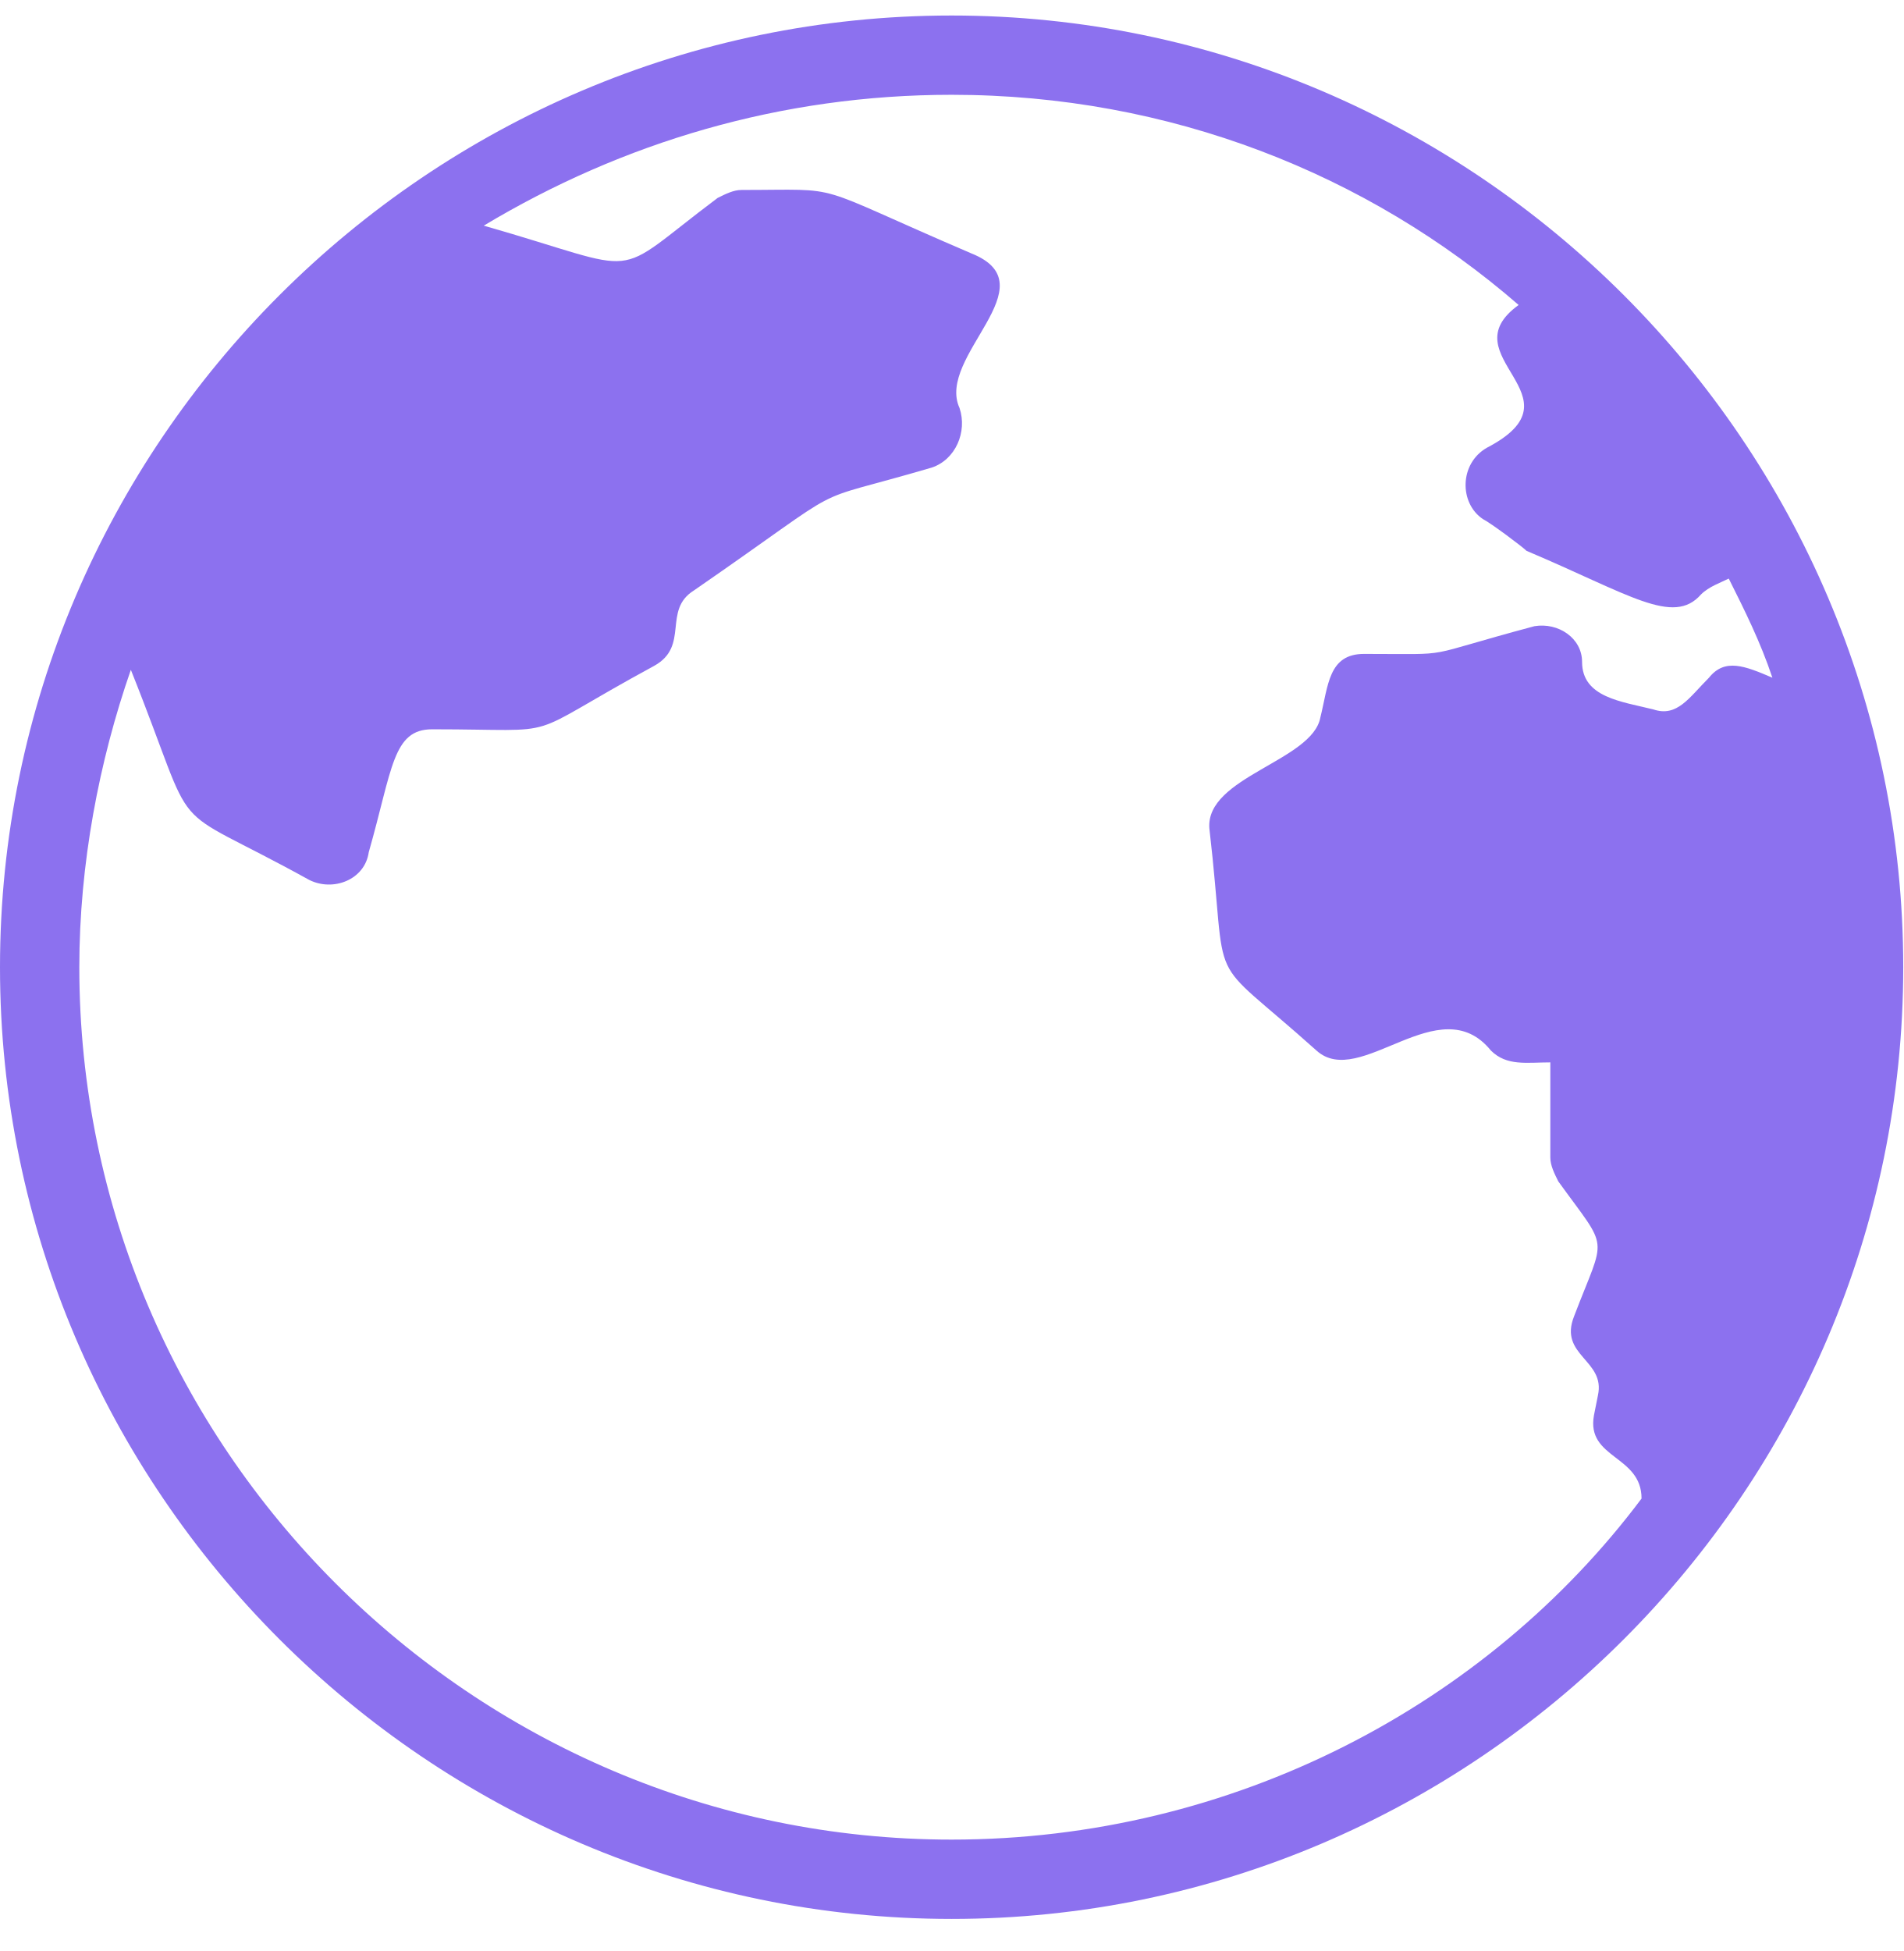
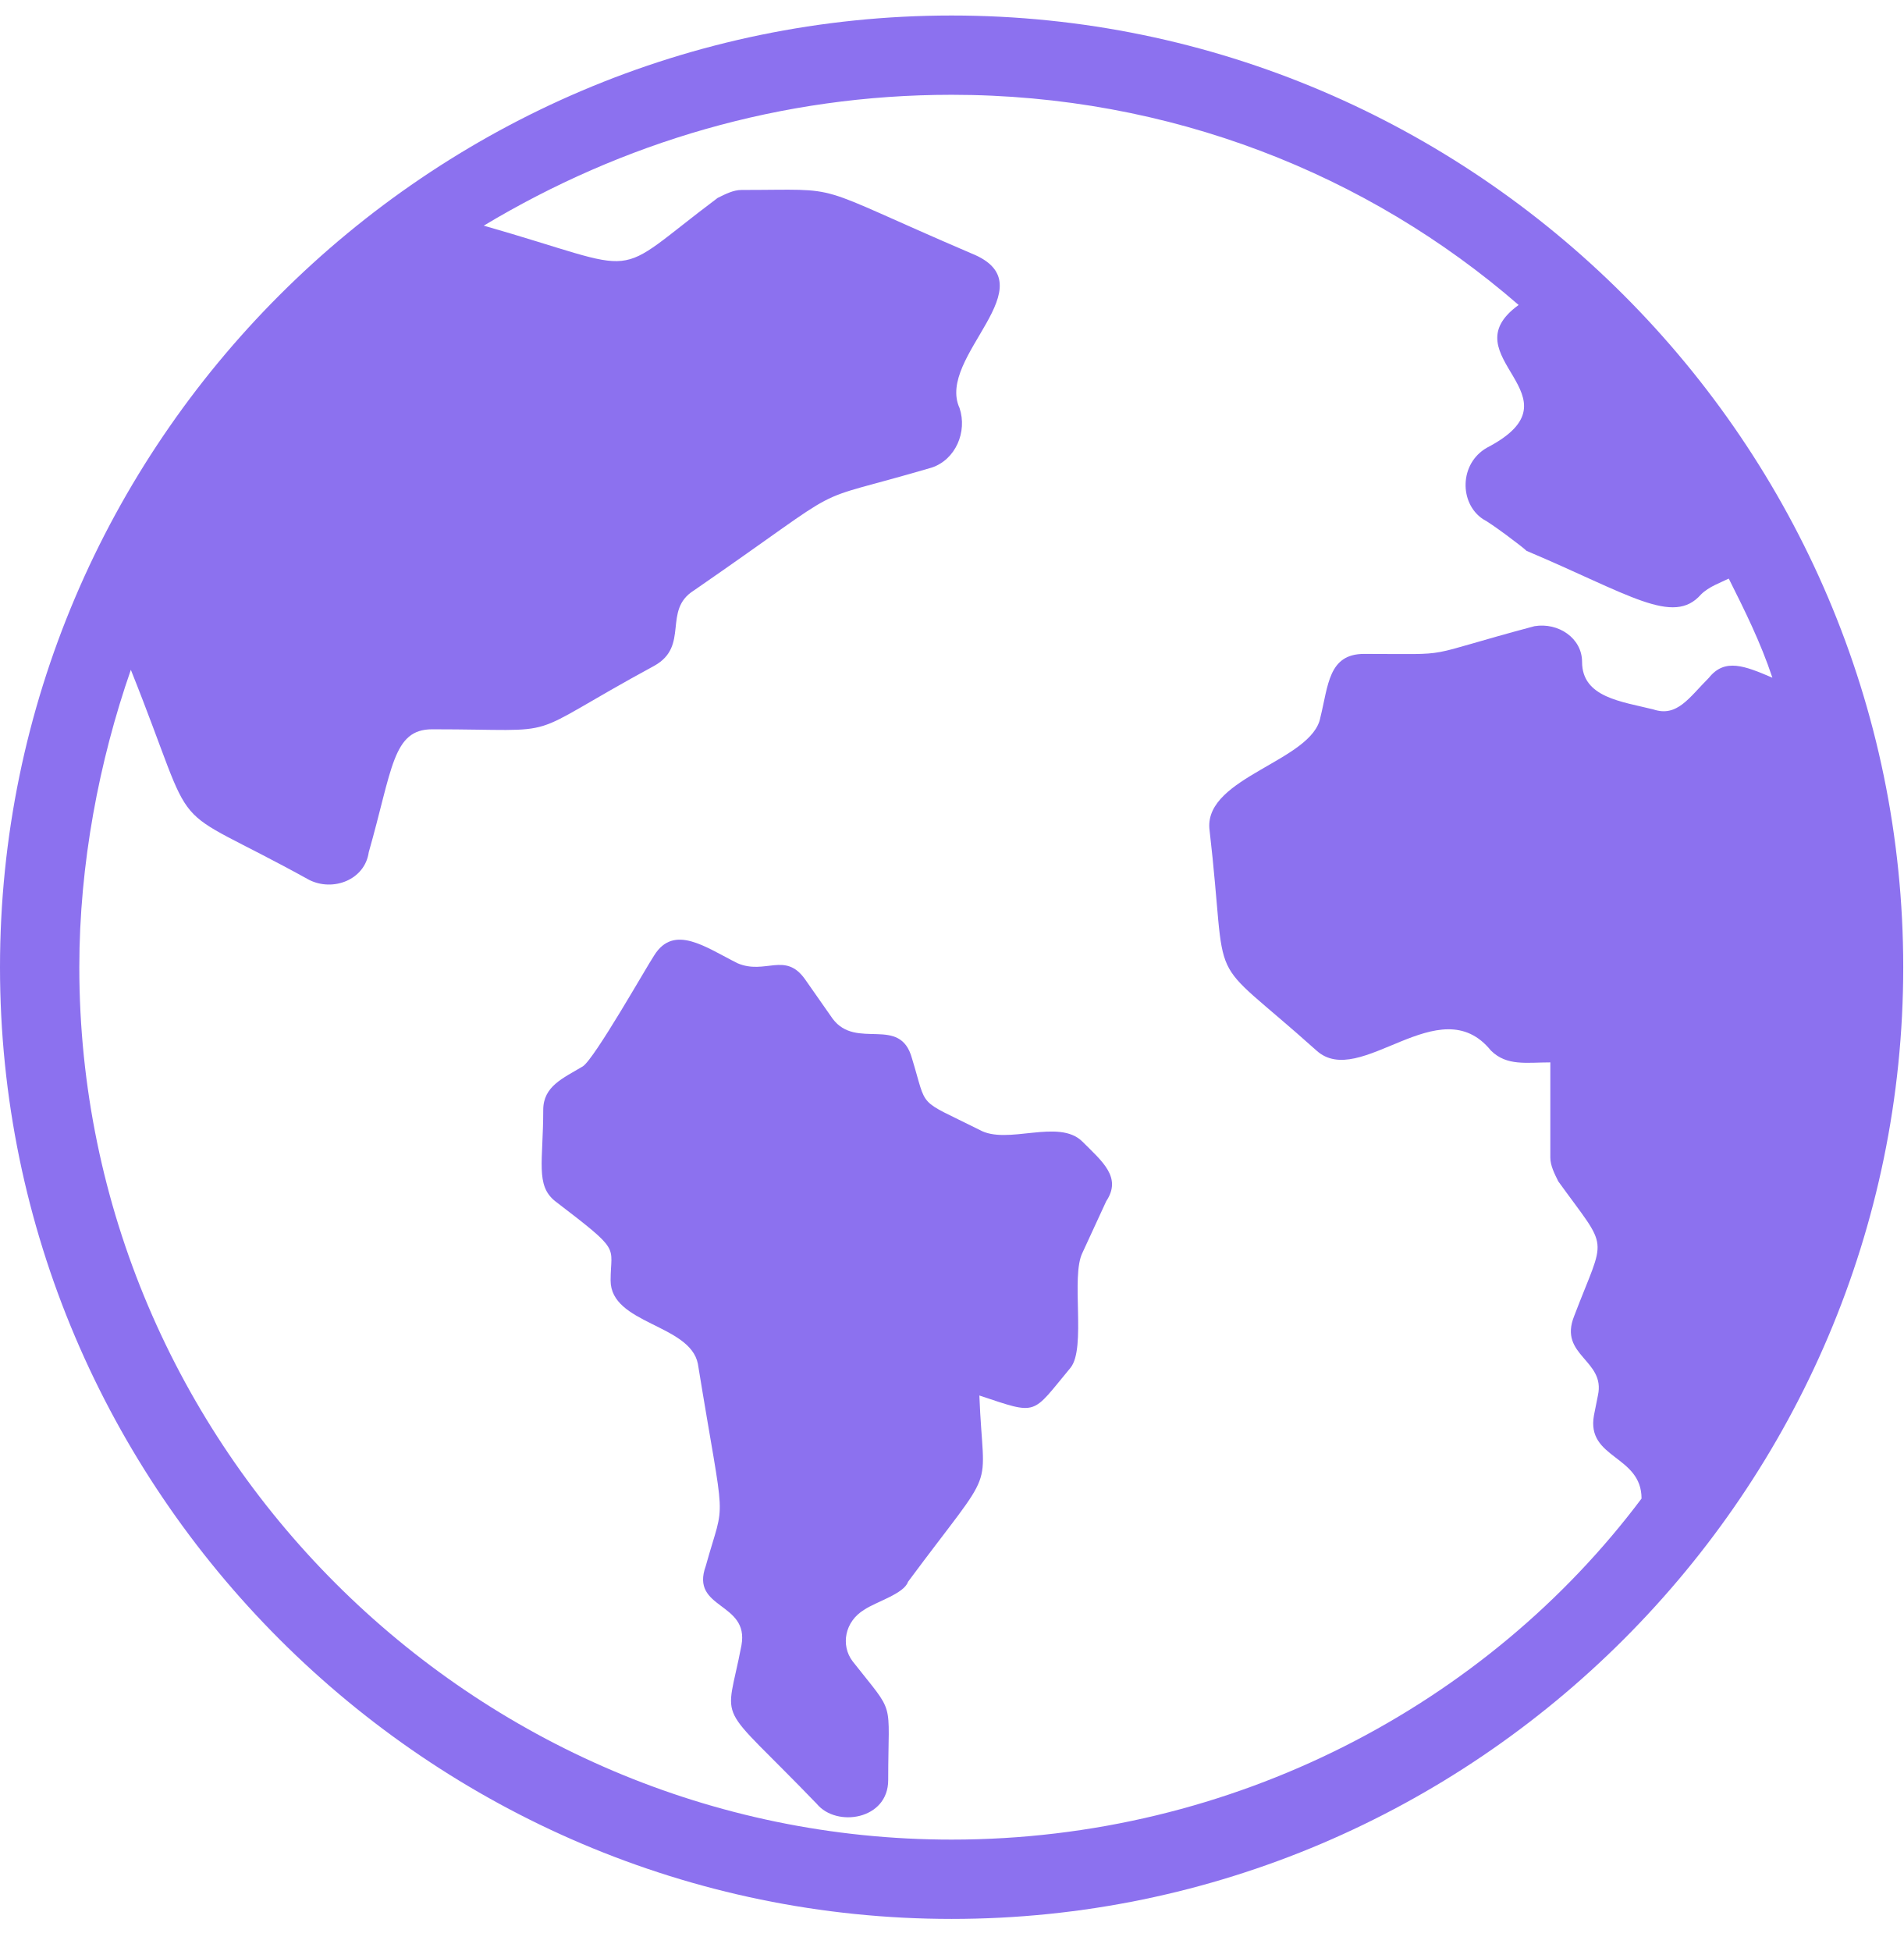
<svg xmlns="http://www.w3.org/2000/svg" width="40" height="41" viewBox="0 0 40 41" fill="none">
+   <path d="M22.75 23.992C22.25 23.492 21.167 24.076 20.583 23.742C19.25 23.076 19.5 23.326 19.167 22.242C18.917 21.326 18 22.076 17.5 21.409L16.917 20.576C16.5 19.992 16.083 20.492 15.5 20.242C14.833 19.909 14.167 19.409 13.75 20.076C13.583 20.326 12.5 22.242 12.25 22.409C11.833 22.659 11.417 22.826 11.417 23.326C11.417 24.409 11.25 24.909 11.667 25.242C13.083 26.326 12.833 26.159 12.833 26.909C12.833 27.826 14.5 27.826 14.667 28.659C15.25 32.242 15.25 31.409 14.833 32.909C14.5 33.826 15.75 33.659 15.583 34.576C15.25 36.326 15 35.659 17.167 37.909C17.583 38.409 18.667 38.242 18.667 37.409C18.667 35.659 18.833 36.076 17.917 34.909C17.667 34.576 17.75 34.076 18.167 33.826C18.417 33.659 19 33.492 19.083 33.242C21 30.659 20.667 31.492 20.583 29.326C21.833 29.742 21.667 29.742 22.5 28.742C22.833 28.326 22.5 26.826 22.75 26.326L23.25 25.242C23.583 24.742 23.167 24.409 22.75 23.992Z" fill="#8C71EF" />
  <path d="M20 0.326C9 0.326 0 9.326 0 20.326C0 31.326 9 40.326 20 40.326C31 40.326 40 31.326 40 20.326C40 9.326 31 0.326 20 0.326ZM20 38.659C9.917 38.659 1.667 30.409 1.667 20.326C1.667 18.159 2.083 15.992 2.75 14.076C4.25 17.826 3.333 16.742 6.5 18.492C7 18.742 7.667 18.492 7.75 17.909C8.25 16.159 8.25 15.326 9.083 15.326C12 15.326 10.833 15.576 13.75 13.992C14.5 13.576 13.917 12.826 14.583 12.409C18.083 9.992 16.75 10.659 19.583 9.826C20.083 9.659 20.333 9.076 20.167 8.576C19.667 7.492 22.083 5.992 20.417 5.326C16.917 3.826 17.833 3.992 15.583 3.992C15.417 3.992 15.25 4.076 15.083 4.159C12.75 5.909 13.667 5.742 10.167 4.742C13.083 2.992 16.417 1.992 20 1.992C24.583 1.992 28.75 3.659 31.917 6.409C30.417 7.492 33.333 8.326 31.25 9.409C30.667 9.742 30.667 10.576 31.167 10.909C31.333 10.992 32 11.492 32.083 11.576C34.25 12.492 35.167 13.159 35.75 12.492C35.917 12.326 36.167 12.242 36.333 12.159C36.667 12.826 37 13.492 37.25 14.242C36.667 13.992 36.25 13.826 35.917 14.242C35.5 14.659 35.25 15.076 34.75 14.909C34.083 14.742 33.25 14.659 33.25 13.909C33.25 13.409 32.75 13.076 32.25 13.159C29.75 13.826 30.667 13.742 28.667 13.742C27.917 13.742 27.917 14.409 27.75 15.076C27.583 15.992 25.333 16.326 25.417 17.409C25.833 20.992 25.25 19.909 27.667 22.076C28.583 22.909 30.25 20.742 31.333 22.076C31.667 22.409 32.083 22.326 32.583 22.326V24.326C32.583 24.492 32.667 24.659 32.75 24.826C33.833 26.326 33.75 25.909 33.083 27.659C32.75 28.492 33.75 28.576 33.583 29.326L33.5 29.742C33.333 30.659 34.5 30.576 34.5 31.492C31.25 35.826 25.917 38.659 20 38.659Z" fill="#8C71EF" />
</svg>
